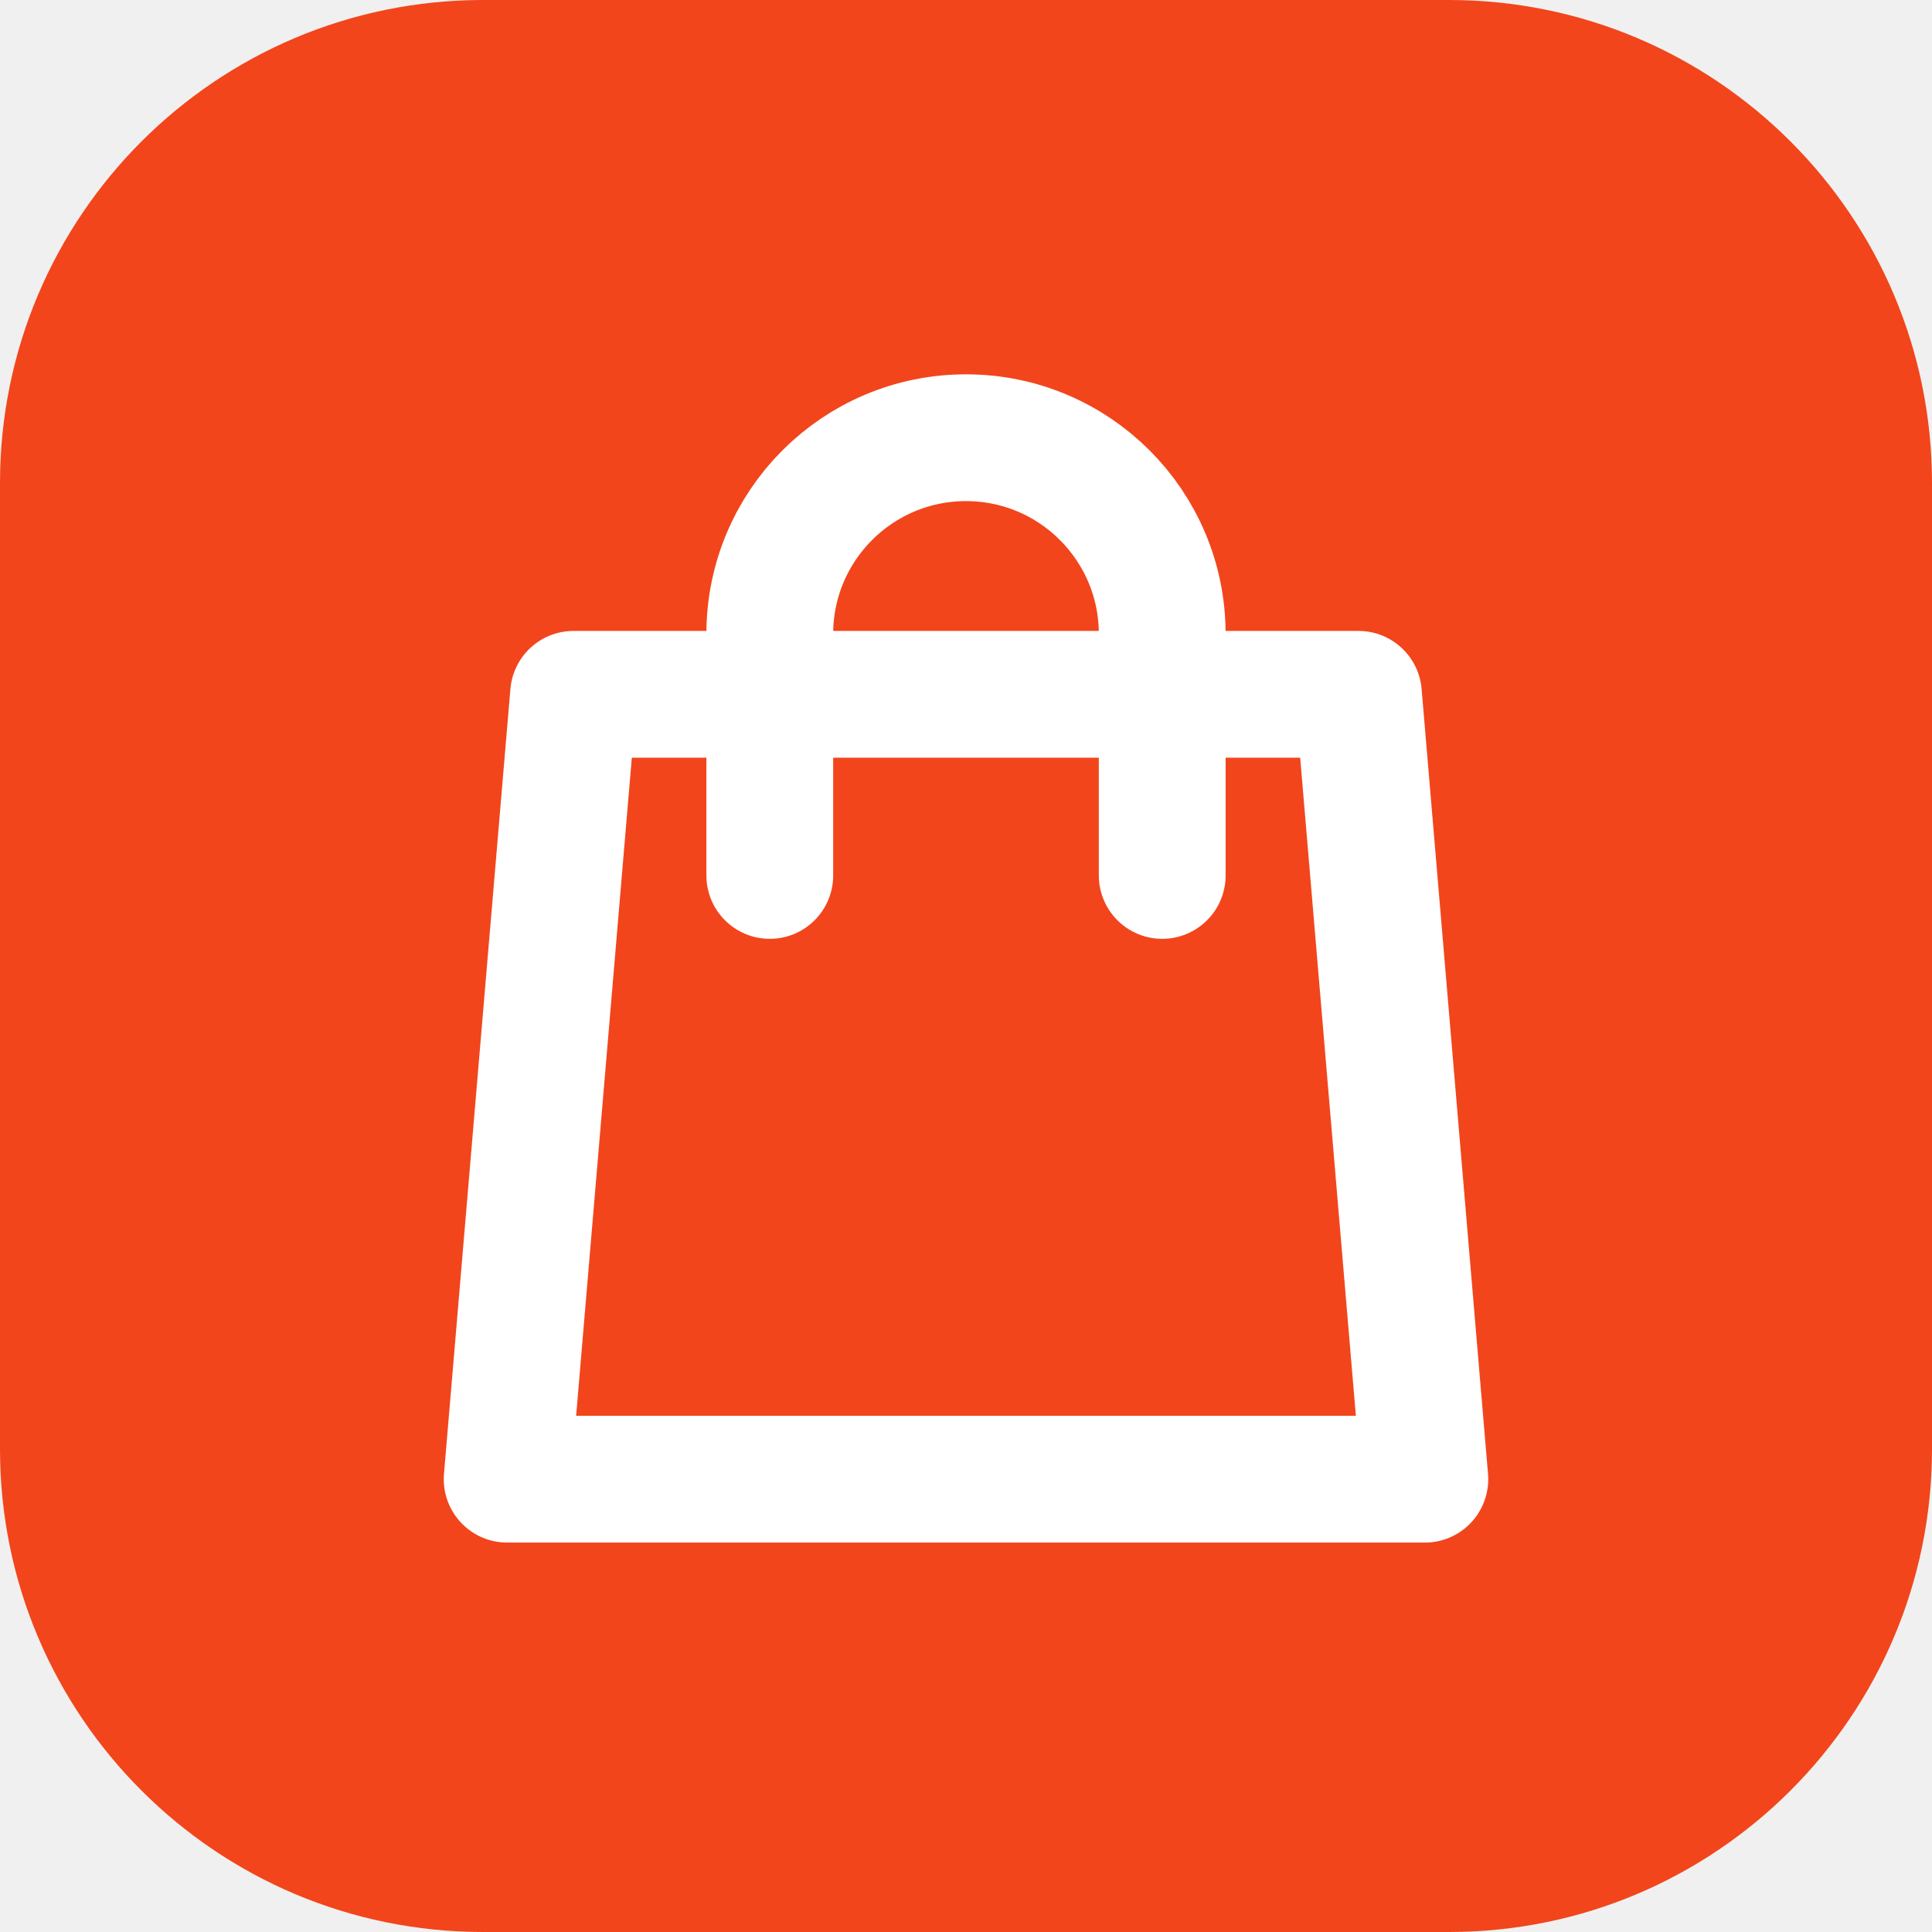
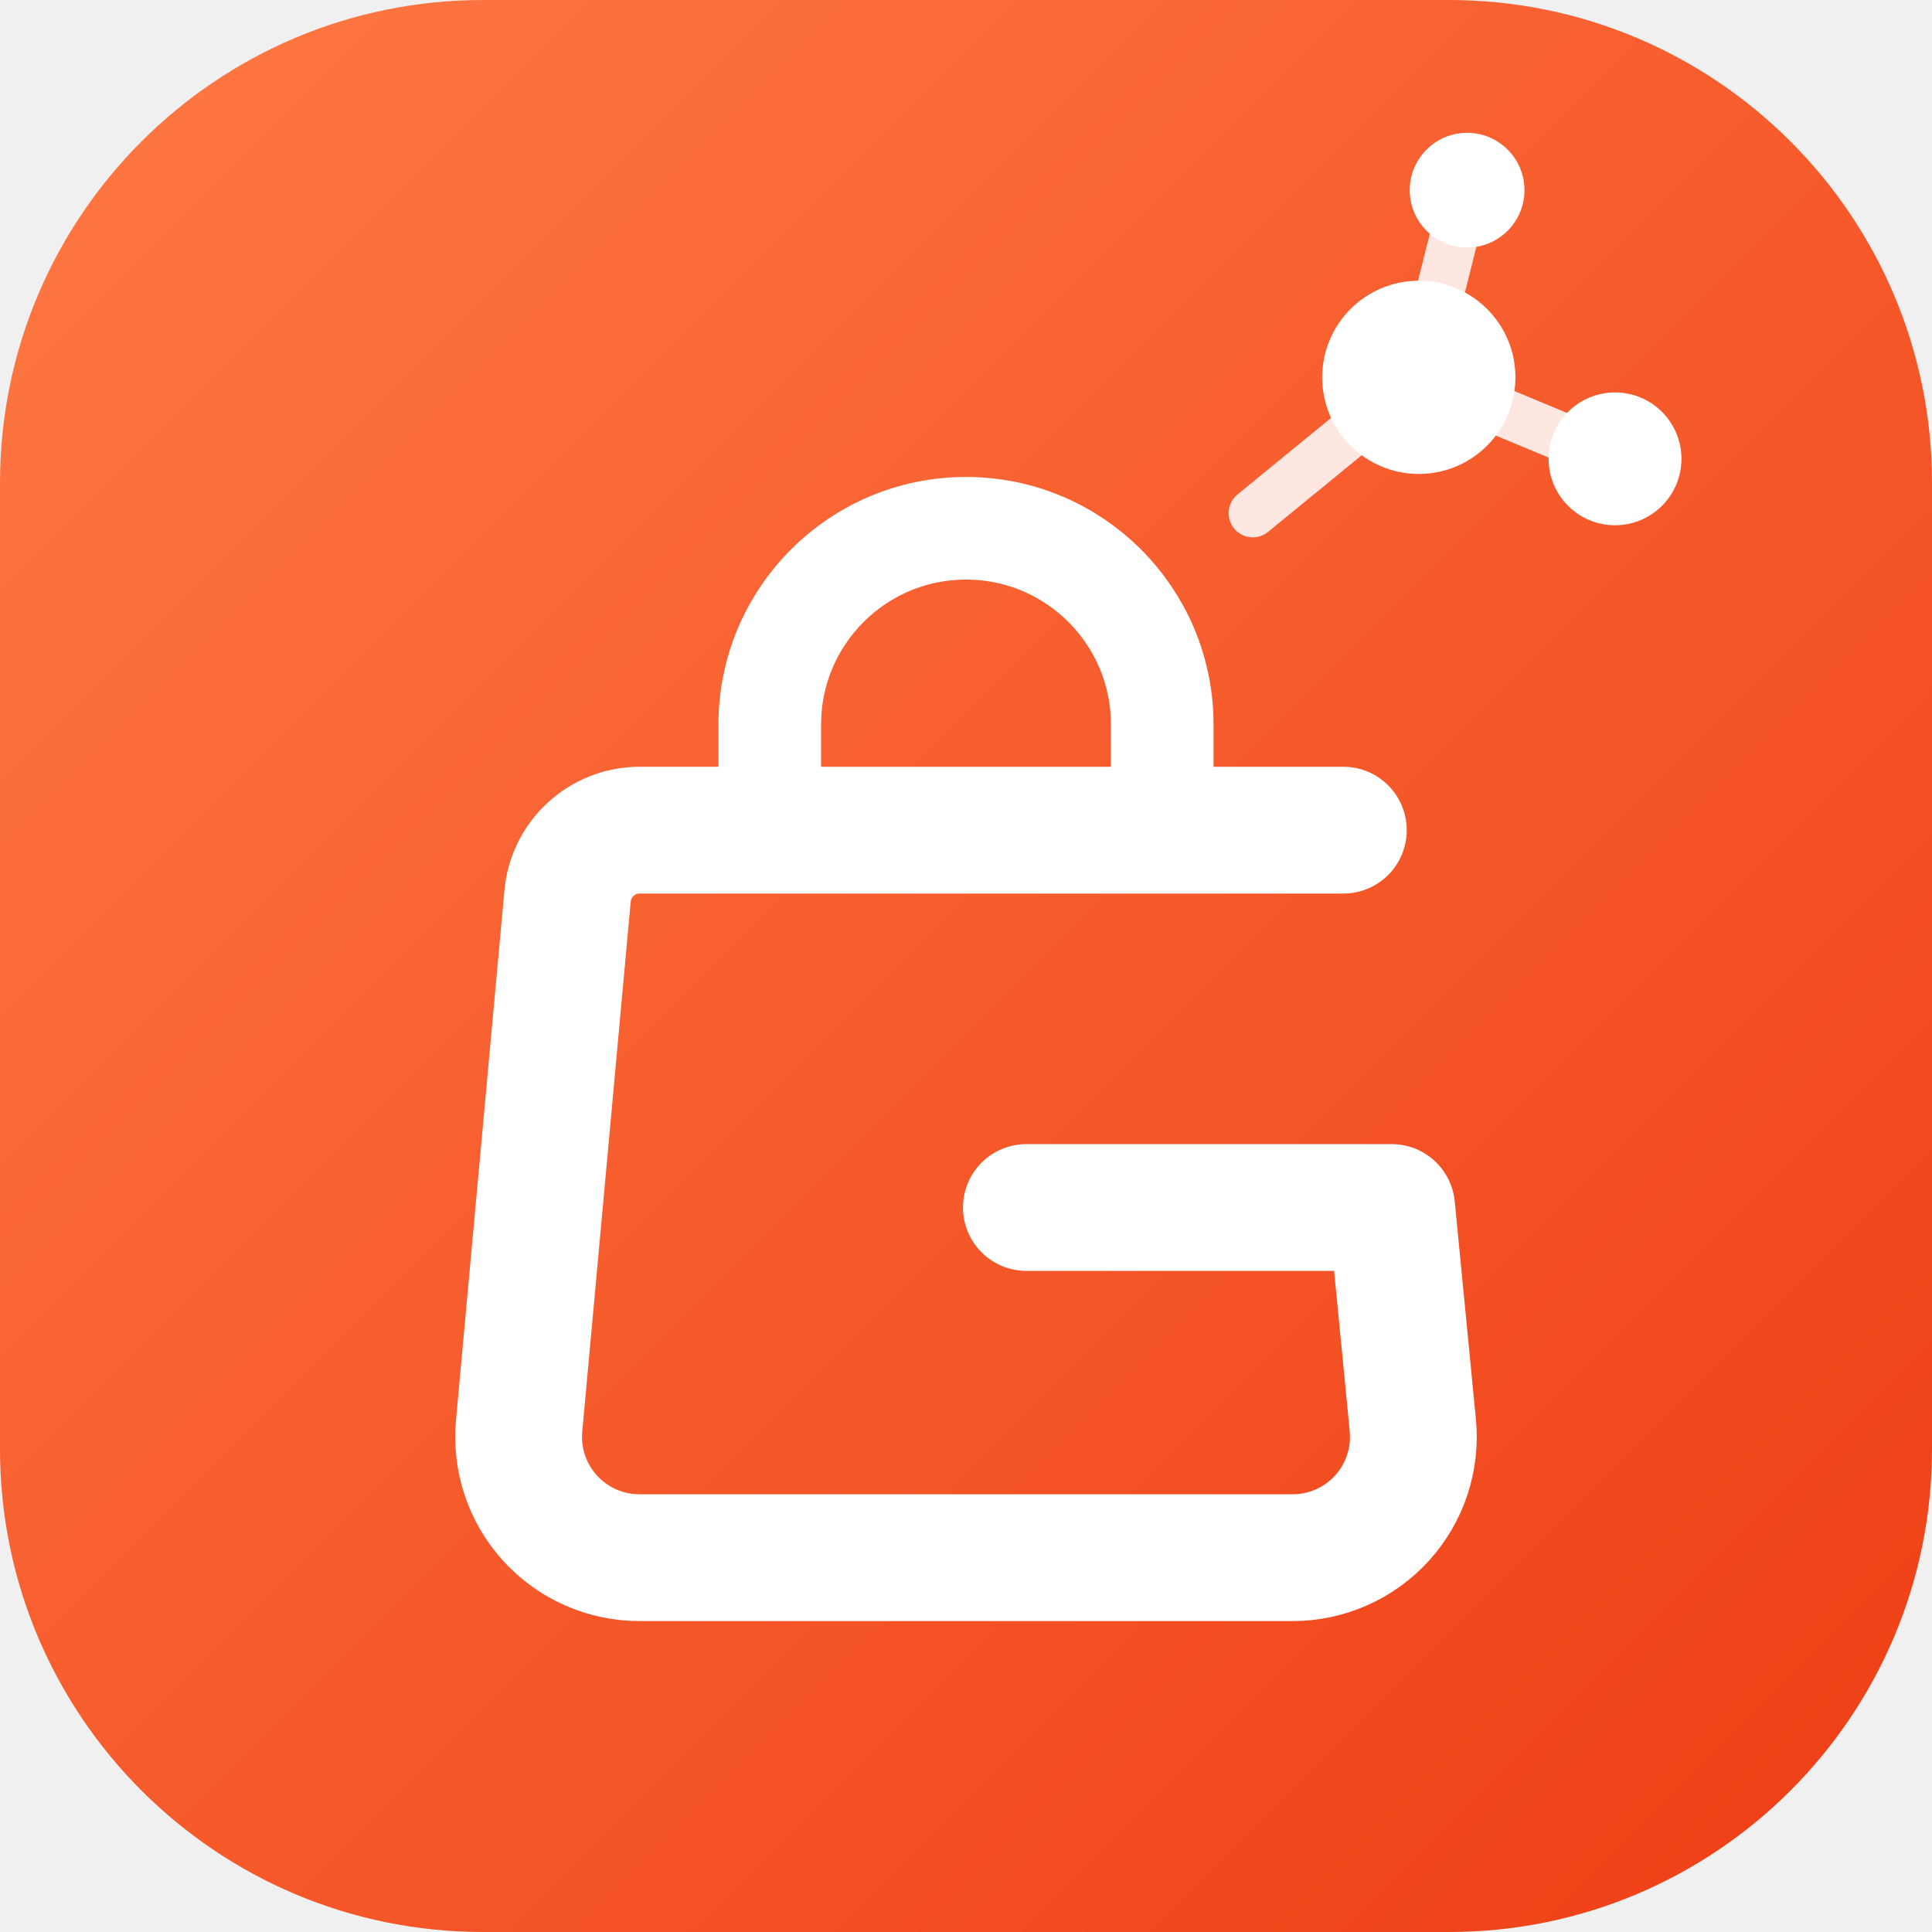
<svg xmlns="http://www.w3.org/2000/svg" viewBox="0 0 64 64">
-   <rect width="64" height="64" rx="16" fill="#F2451C" />
-   <g fill="none" stroke="#fff" stroke-width="4.2" stroke-linecap="round" stroke-linejoin="round">
-     <path d="M19 23h26l2.2 26H16.8L19 23z" />
-     <path d="M25.5 29v-8a6.5 6.5 0 0 1 13 0v8" />
+   <defs>
+     <linearGradient id="g" x1="0" y1="0" x2="1" y2="1">
+       <stop offset="0" stop-color="#FF7A45" />
+       <stop offset="1" stop-color="#EE3D14" />
+     </linearGradient>
+   </defs>
+   <rect width="64" height="64" rx="16" fill="url(#g)" />
+   <g stroke="#fff" stroke-linecap="round" stroke-linejoin="round" fill="none">
+     <path d="M44.5 27.5H21.2a2.4 2.4 0 0 0-2.4 2.2l-1.6 17.5a4 4 0 0 0 4 4.4h21.6a4 4 0 0 0 4-4.4l-.7-7.2H34" stroke-width="4.2" />
+     <path d="M25.5 27v-3a6.5 6.5 0 0 1 13 0v3" stroke-width="3.4" />
+     <path d="M41.5 17 47 12.5M47 12.5 53 15M47 12.5 48.5 6.5" stroke-width="1.6" opacity=".85" />
  </g>
+   <circle cx="47" cy="12.5" r="3.2" fill="#fff" />
+   <circle cx="53.5" cy="15.2" r="2.2" fill="#fff" />
+   <circle cx="48.6" cy="6.3" r="1.9" fill="#fff" />
</svg>
